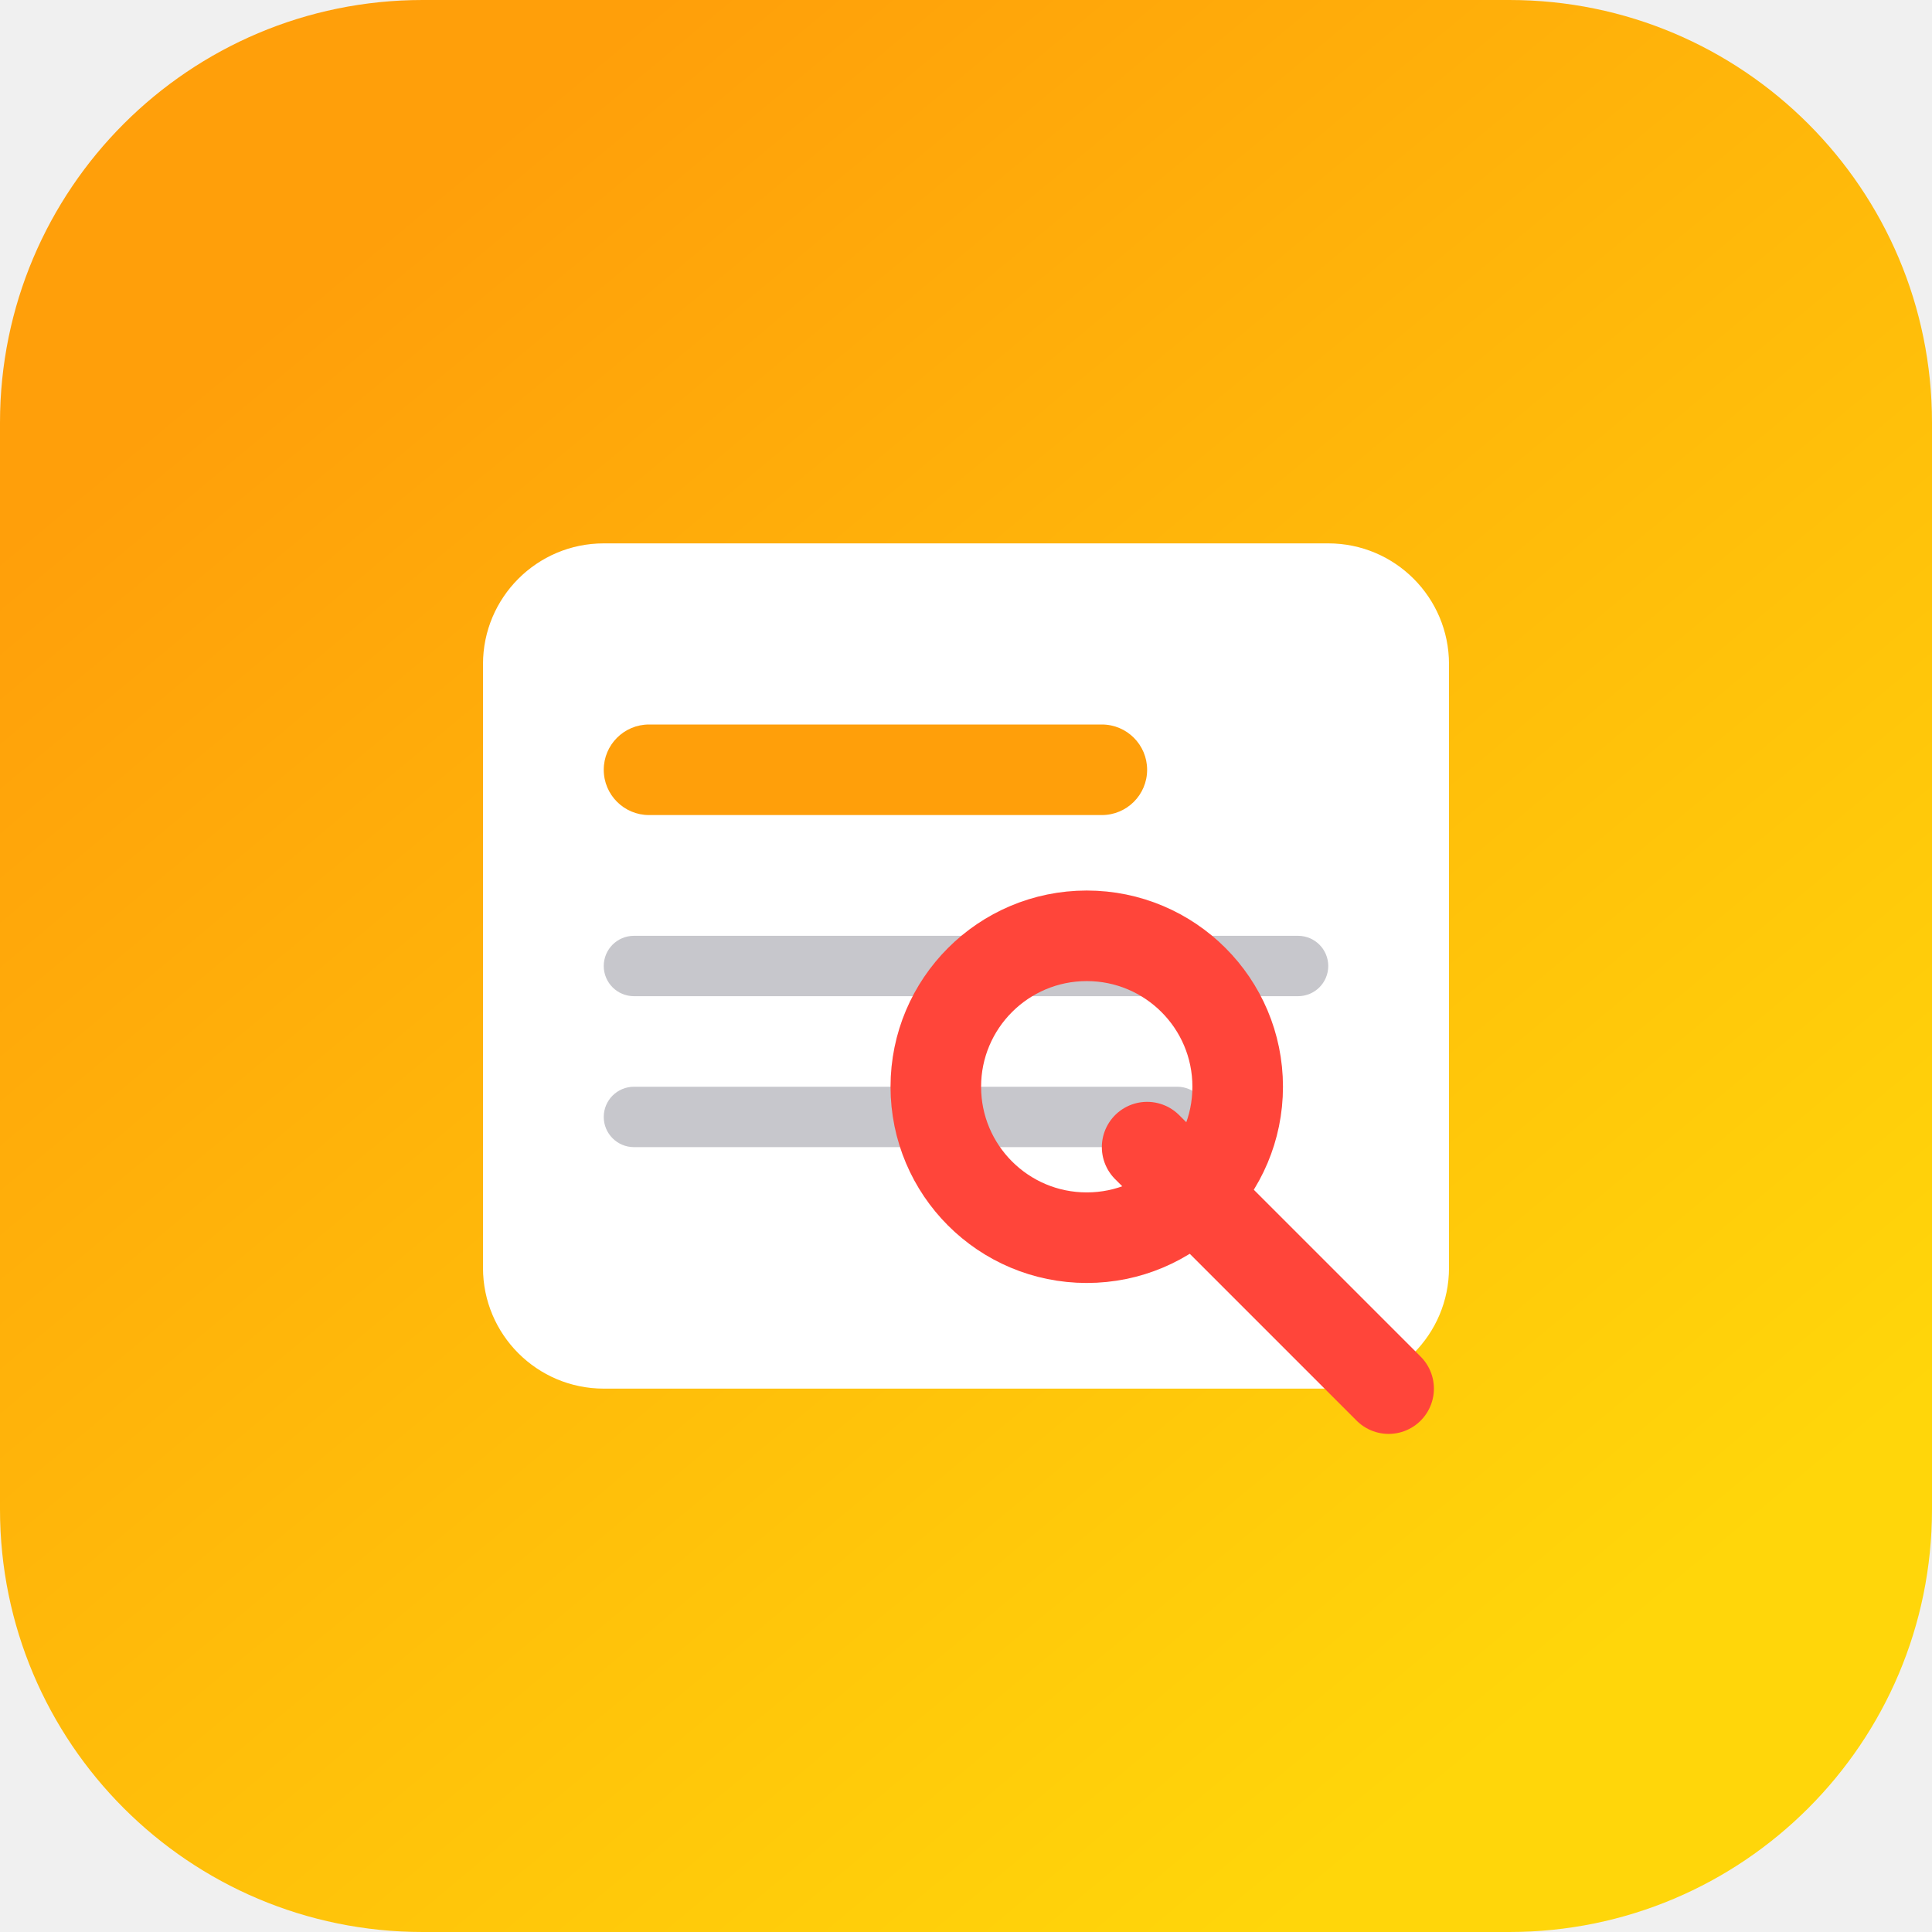
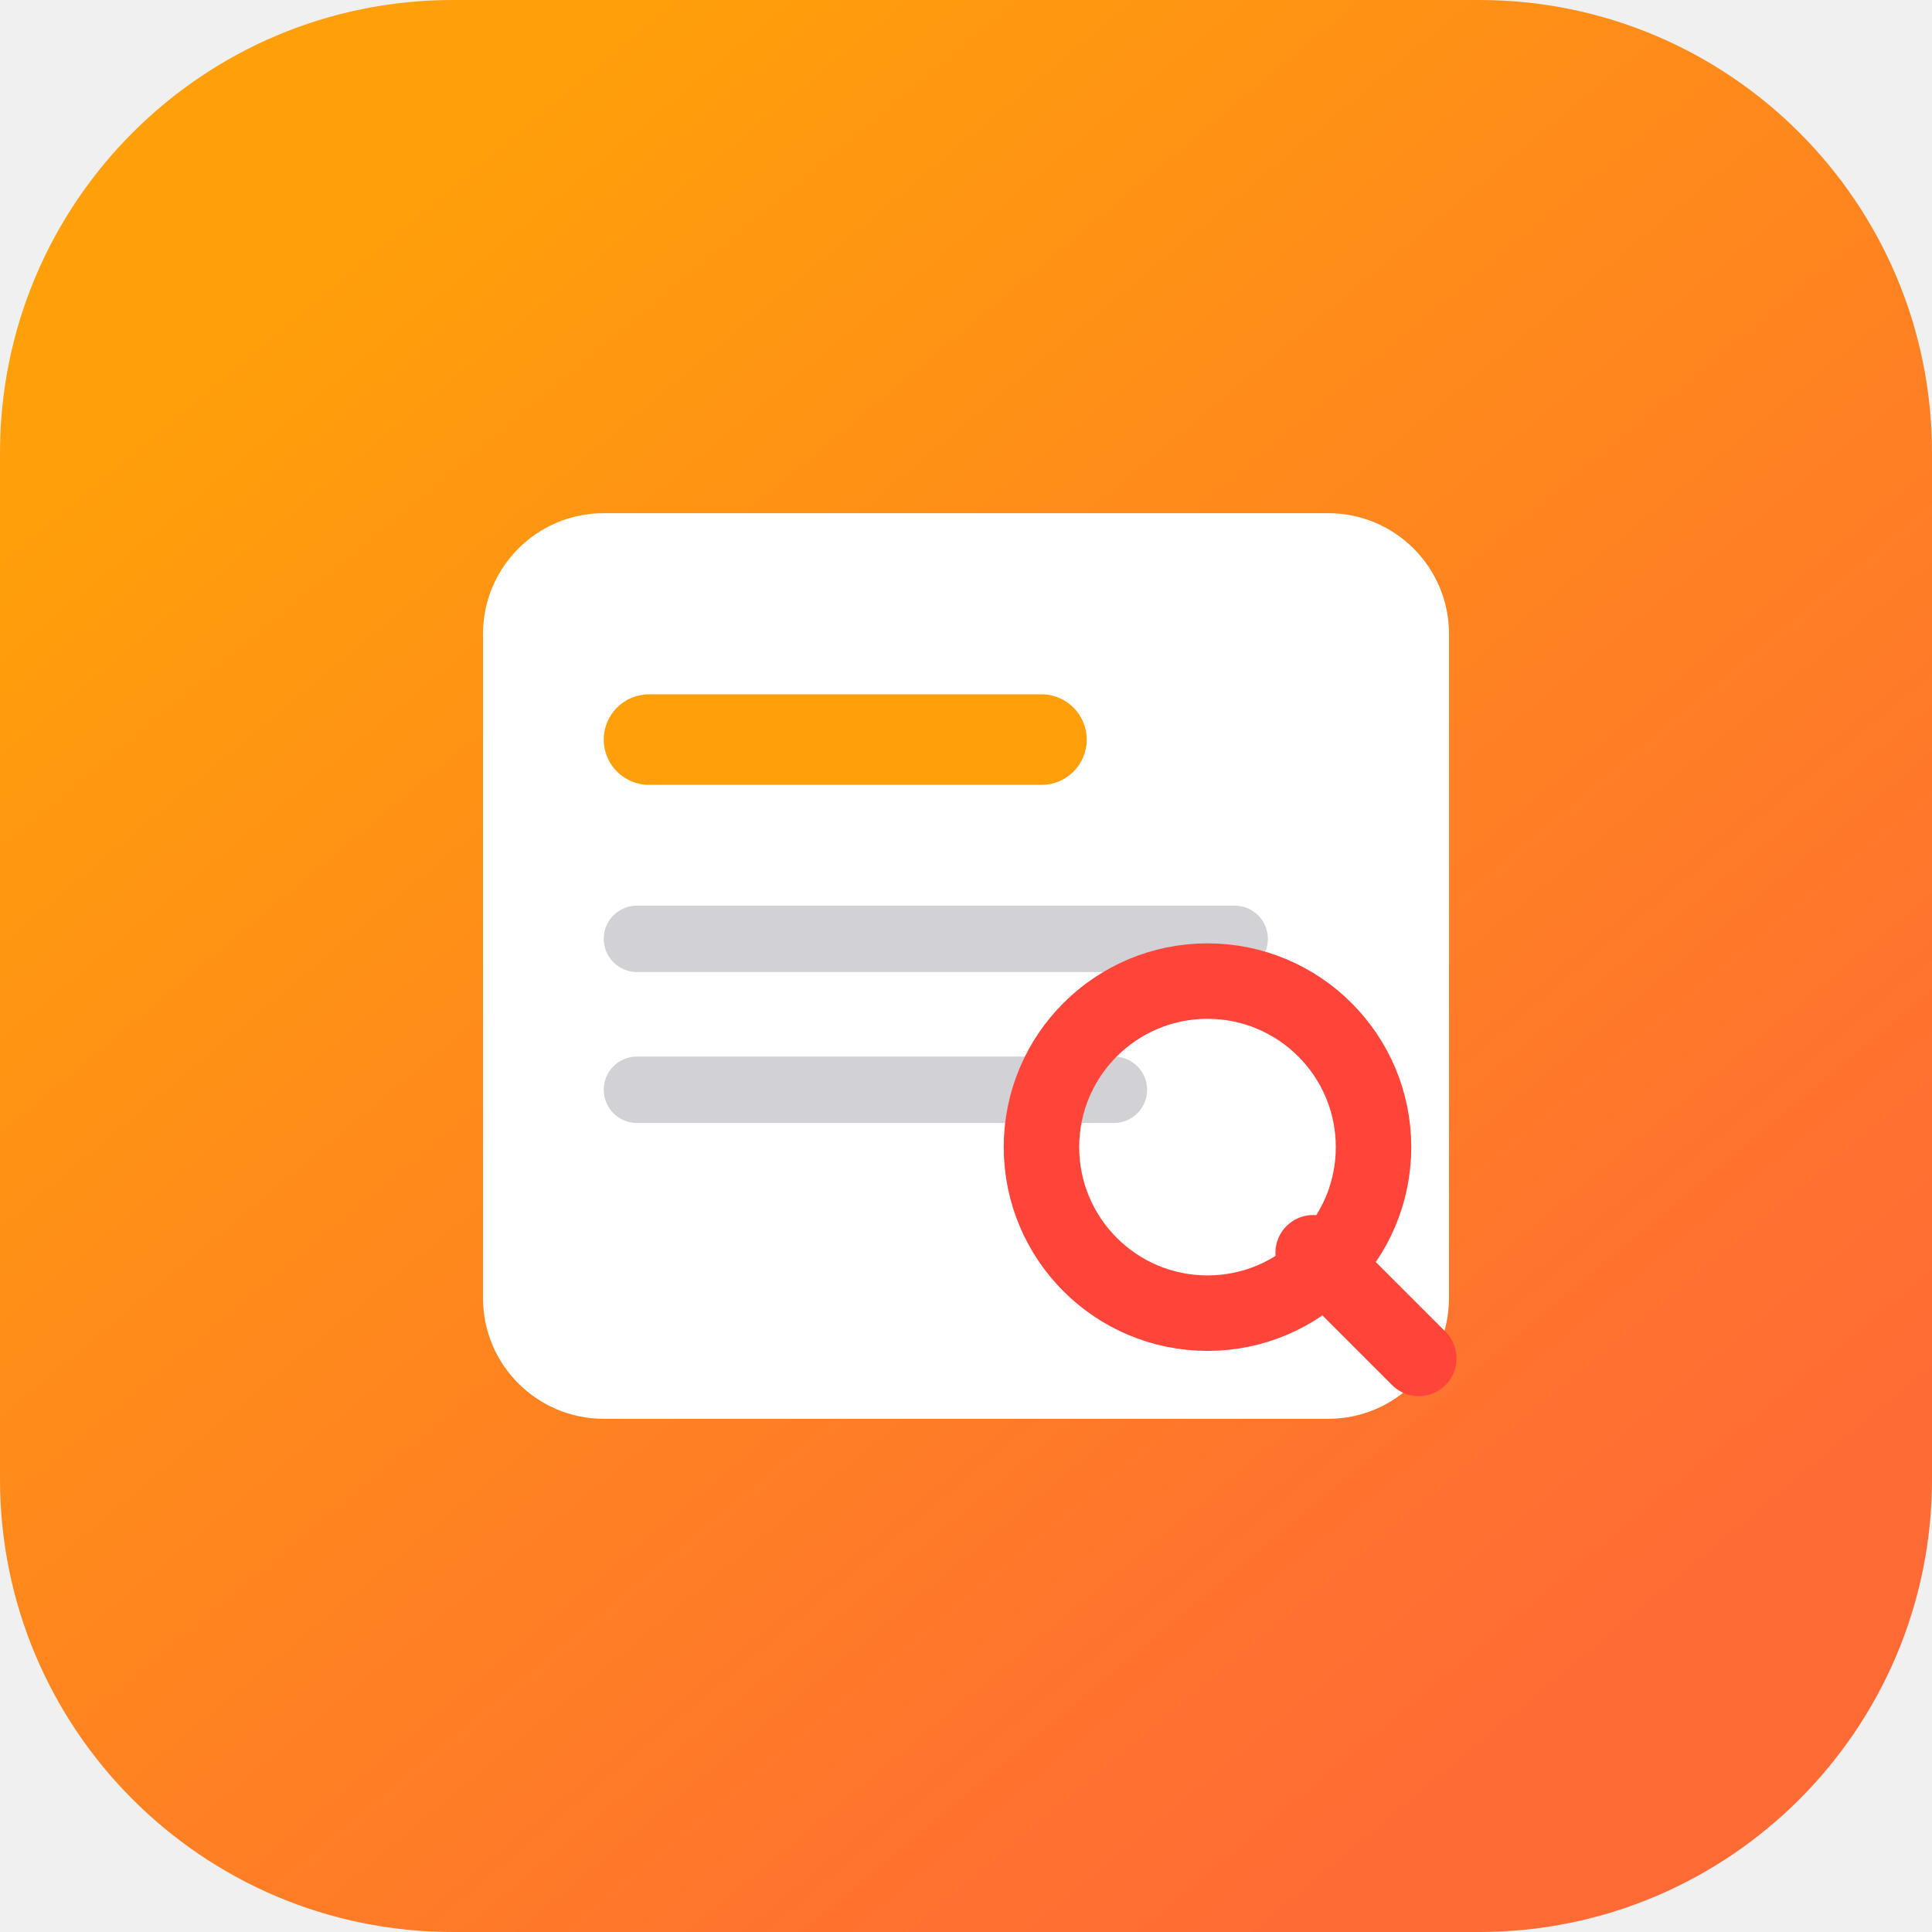
<svg xmlns="http://www.w3.org/2000/svg" viewBox="0 0 64 64" fill="none">
  <defs>
-     <linearGradient id="ad" x1="12" y1="8" x2="52" y2="56" gradientUnits="userSpaceOnUse">
+     <linearGradient id="ads-bg" x1="12" y1="8" x2="52" y2="56" gradientUnits="userSpaceOnUse">
      <stop stop-color="#FF9F0A" />
-       <stop offset="1" stop-color="#FFD60A" />
+       <stop offset="1" stop-color="#FF6B35" />
    </linearGradient>
  </defs>
-   <rect width="64" height="64" rx="14" fill="url(#ad)" />
-   <rect x="16" y="18" width="32" height="28" rx="4" fill="#fff" />
-   <rect x="20" y="24" width="18" height="3" rx="1.5" fill="#FF9F0A" />
-   <rect x="20" y="31" width="24" height="2" rx="1" fill="#C7C7CC" />
-   <rect x="20" y="36" width="20" height="2" rx="1" fill="#C7C7CC" />
-   <path d="M38 38l8 8" stroke="#FF453A" stroke-width="3" stroke-linecap="round" />
-   <circle cx="36" cy="36" r="5" stroke="#FF453A" stroke-width="3" fill="none" />
+   <rect width="64" height="64" rx="15" fill="url(#ads-bg)" />
+   <rect x="16" y="17" width="32" height="30" rx="4" fill="#fff" />
+   <rect x="20" y="23" width="16" height="3" rx="1.5" fill="#FF9F0A" />
+   <rect x="20" y="30" width="22" height="2.2" rx="1.1" fill="#D1D1D6" />
+   <rect x="20" y="35" width="18" height="2.2" rx="1.1" fill="#D1D1D6" />
+   <circle cx="40" cy="38" r="5.5" stroke="#FF453A" stroke-width="2.5" />
+   <path d="M43.5 41.5 47 45" stroke="#FF453A" stroke-width="2.5" stroke-linecap="round" />
</svg>
